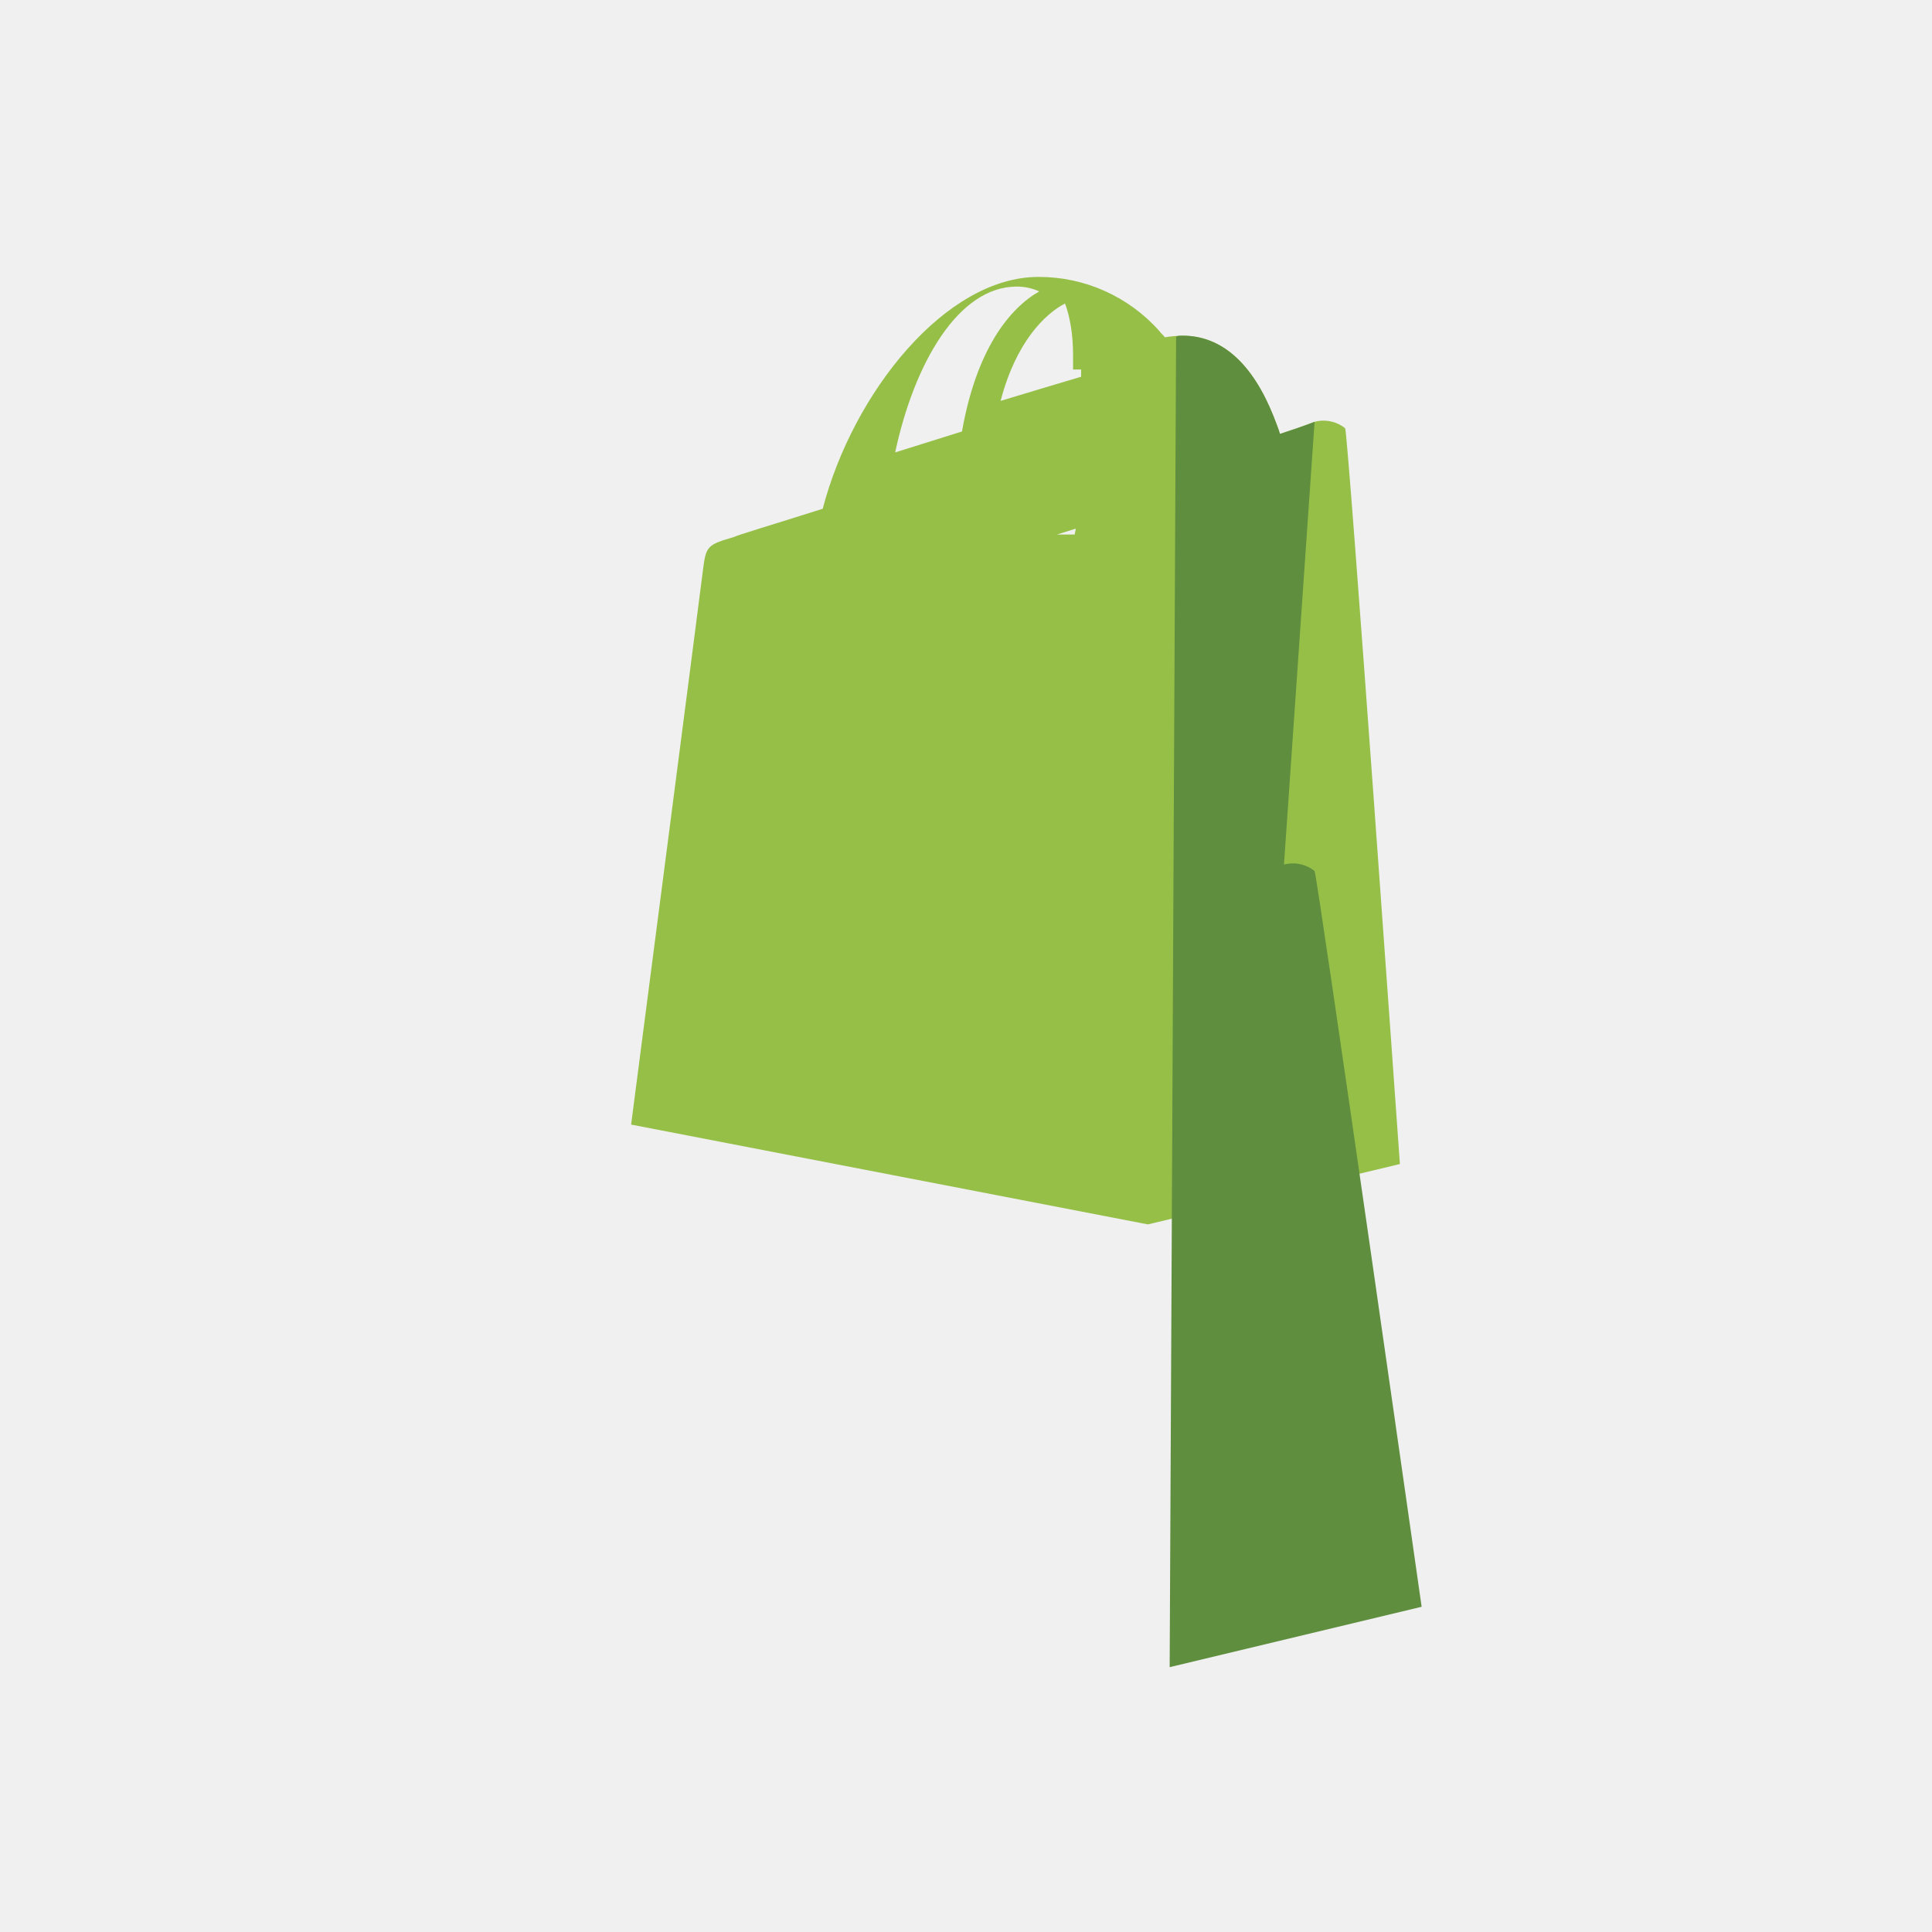
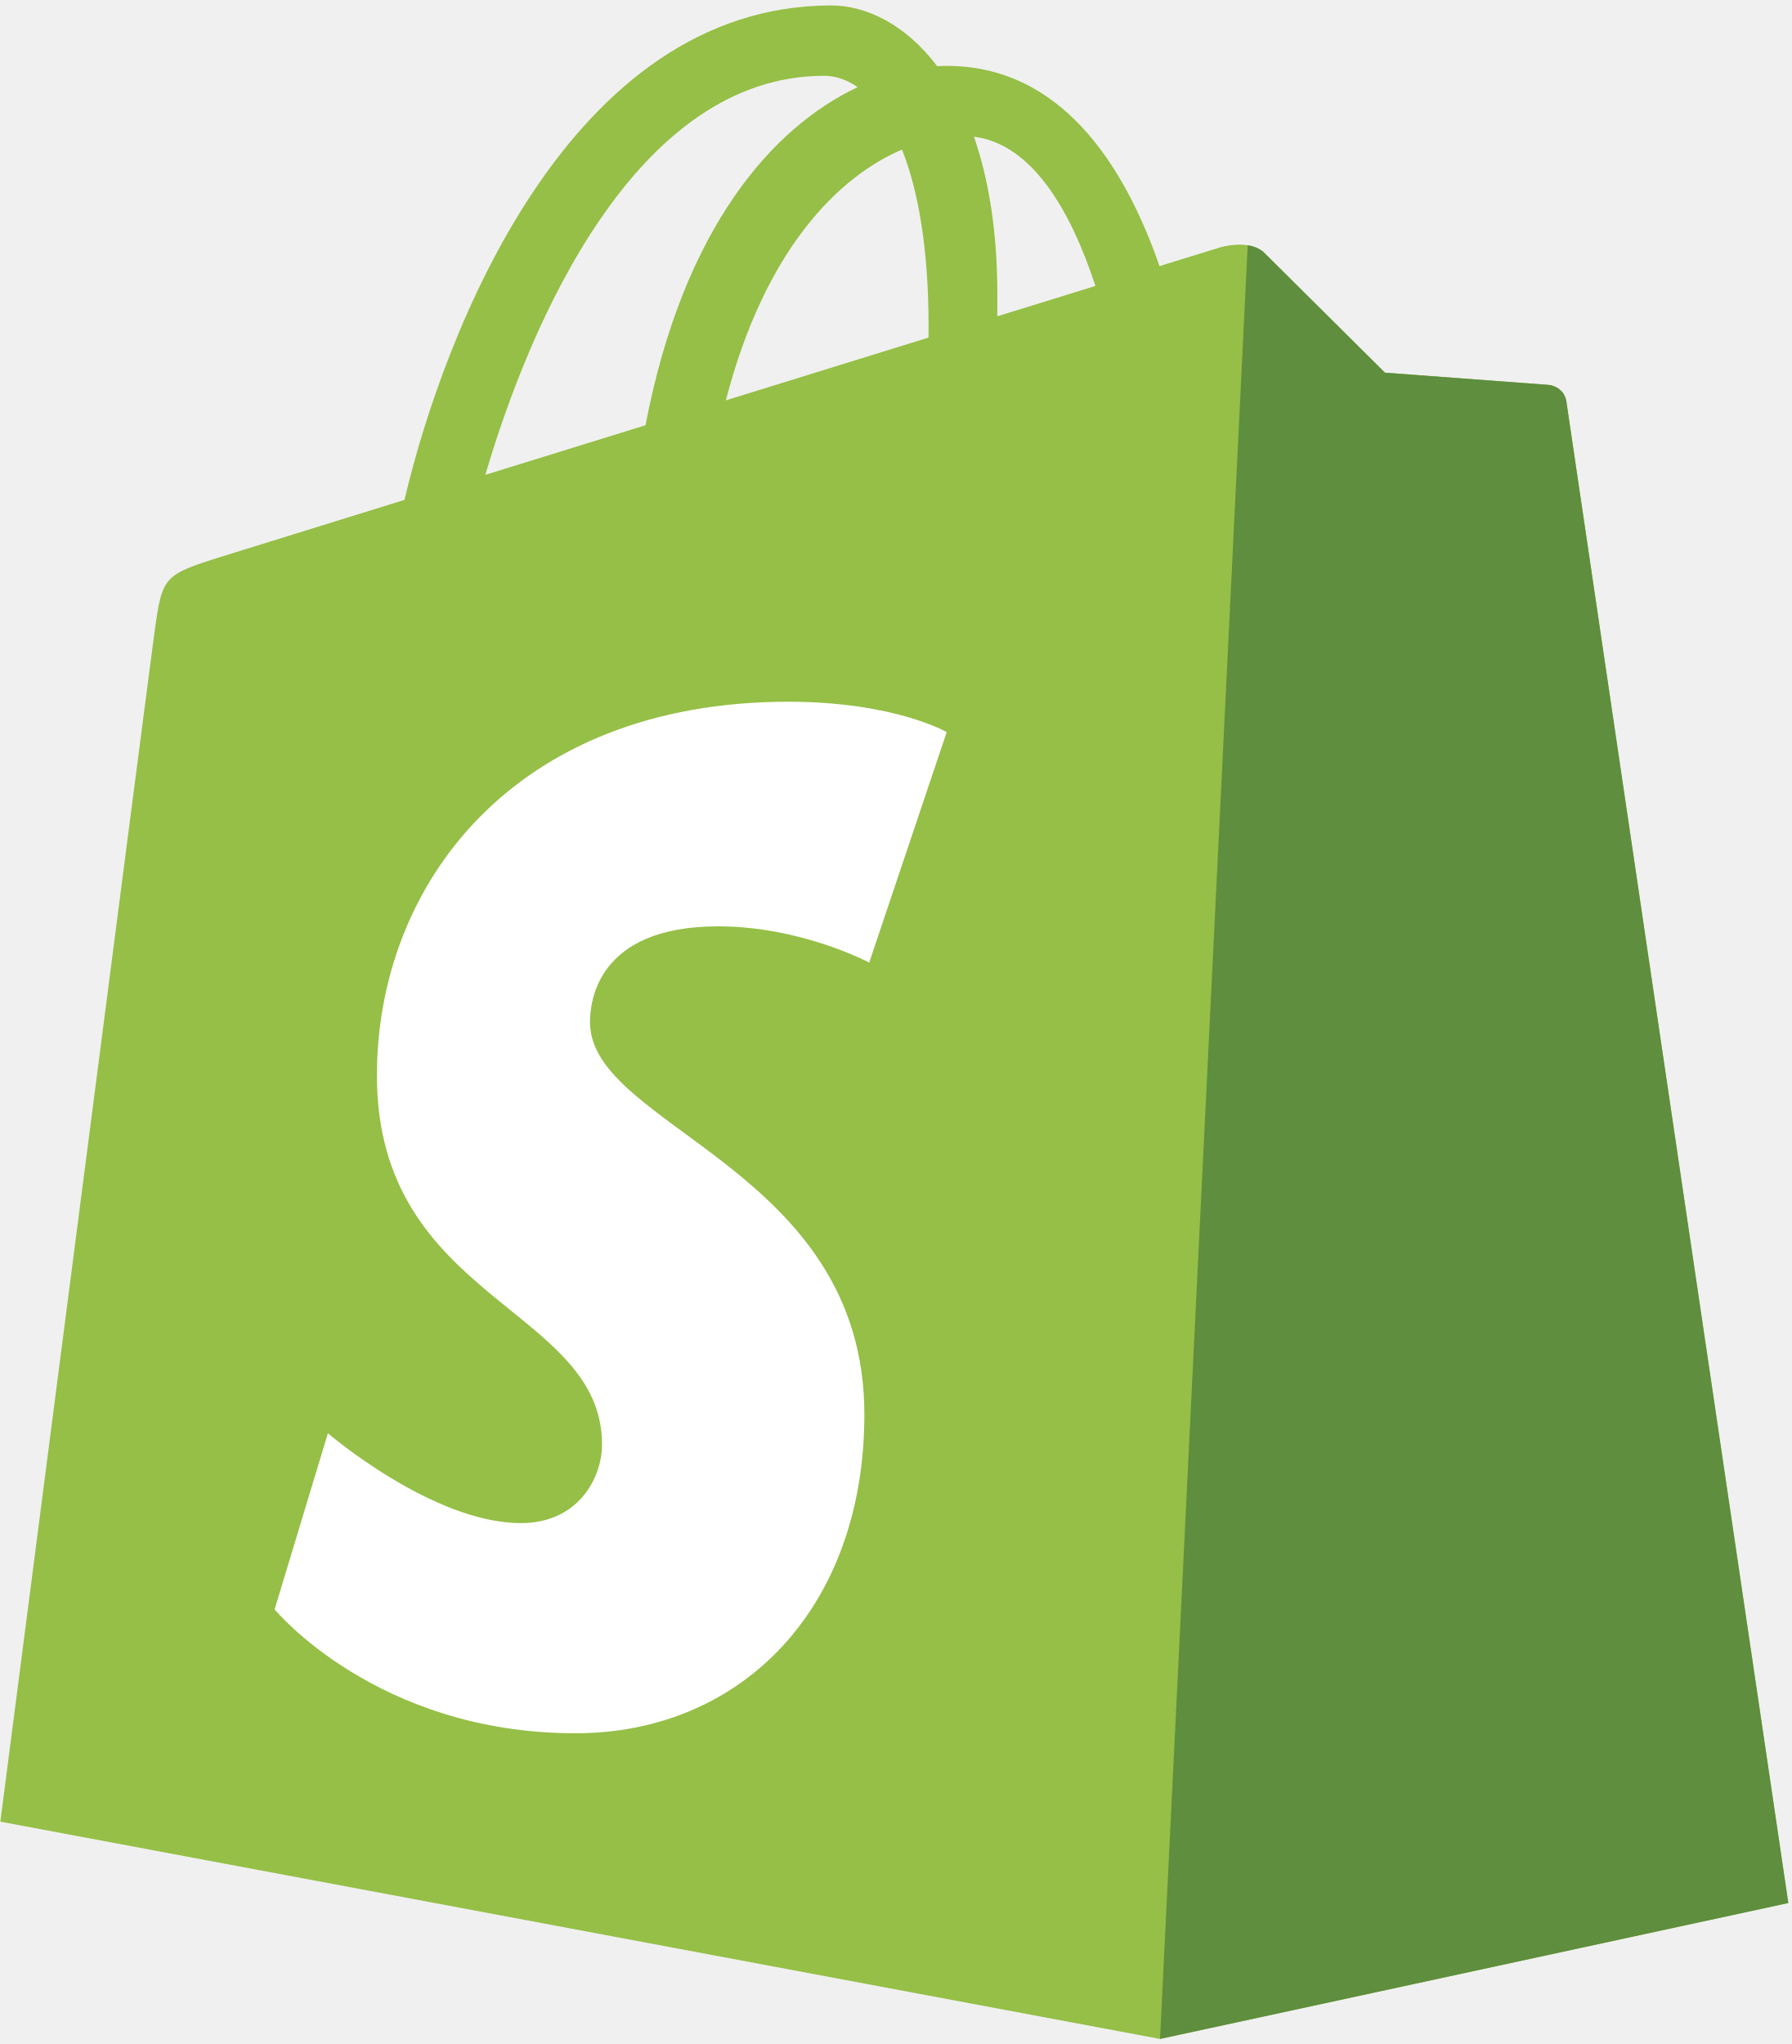
- <svg xmlns="http://www.w3.org/2000/svg" viewBox="0 0 24 24" fill="none">
-   <path d="M16.71 5.32a.43.43 0 0 0-.38-.08s-.15.06-.43.15c-.02-.07-.05-.14-.08-.22-.26-.65-.64-1-1.13-1a1.5 1.5 0 0 0-.22.02c-.02-.03-.05-.05-.07-.08a2 2 0 0 0-1.5-.67c-1.15 0-2.3 1.43-2.68 2.88-.63.2-1.07.33-1.1.35-.34.1-.35.11-.39.43-.03.25-.89 6.87-.89 6.87l6.42 1.24 3.13-.75S16.75 5.41 16.71 5.32zm-3.28-.73v.09c-.3.09-.64.19-1 .3.19-.73.55-1.08.8-1.21.06.16.1.38.1.64v.18h.1zm-.8-1.03c.1 0 .19.02.28.06-.37.21-.78.72-.96 1.74l-.83.26c.24-1.12.79-2.06 1.51-2.06zm.5 3.08l.64-.2c-.05-.23-.23-.48-.4-.64.07.26.04.55-.02.84h-.22z" fill="#96BF48" />
-   <path d="M16.33 5.24s-.15.06-.43.15c-.02-.07-.05-.14-.08-.22-.26-.65-.64-1-1.13-1-.03 0-.05 0-.08.01l-.08 16.53 3.13-.75s-1.29-9.05-1.33-9.14a.43.43 0 0 0-.38-.08l.38-5.5z" fill="#5E8E3E" />
+ <svg xmlns="http://www.w3.org/2000/svg" width="2192" height="2500" viewBox="0 0 256 292" preserveAspectRatio="xMidYMid">
+   <path d="M223.774 57.34c-.201-1.46-1.48-2.268-2.537-2.357-1.055-.088-23.383-1.743-23.383-1.743s-15.507-15.395-17.209-17.099c-1.703-1.703-5.029-1.185-6.32-.805-.19.056-3.388 1.043-8.678 2.68-5.18-14.906-14.322-28.604-30.405-28.604-.444 0-.901.018-1.358.044C129.31 3.407 123.644.779 118.75.779c-37.465 0-55.364 46.835-60.976 70.635-14.558 4.511-24.9 7.718-26.221 8.133-8.126 2.549-8.383 2.805-9.45 10.462C21.3 95.806.038 260.235.038 260.235l165.678 31.042 89.77-19.42S223.973 58.8 223.775 57.34zM156.49 40.848l-14.019 4.339c.005-.988.01-1.96.01-3.023 0-9.264-1.286-16.723-3.349-22.636 8.287 1.04 13.806 10.469 17.358 21.32zm-27.638-19.483c2.304 5.773 3.802 14.058 3.802 25.238 0 .572-.005 1.095-.01 1.624-9.117 2.824-19.024 5.89-28.953 8.966 5.575-21.516 16.025-31.908 25.161-35.828zm-11.131-10.537c1.617 0 3.246.549 4.805 1.622-12.007 5.65-24.877 19.88-30.312 48.297l-22.886 7.088C75.694 46.16 90.81 10.828 117.72 10.828z" fill="#95BF46" />
+   <path d="M221.237 54.983c-1.055-.088-23.383-1.743-23.383-1.743s-15.507-15.395-17.209-17.099c-.637-.634-1.496-.959-2.394-1.099l-12.527 256.233 89.762-19.418S223.972 58.8 223.774 57.34c-.201-1.46-1.48-2.268-2.537-2.357" fill="#5E8E3E" />
+   <path d="M135.242 104.585l-11.069 32.926s-9.698-5.176-21.586-5.176c-17.428 0-18.305 10.937-18.305 13.693 0 15.038 39.2 20.8 39.2 56.024 0 27.713-17.577 45.558-41.277 45.558-28.44 0-42.984-17.7-42.984-17.7l7.615-25.16s14.95 12.835 27.565 12.835c8.243 0 11.596-6.49 11.596-11.232 0-19.616-32.16-20.491-32.16-52.724 0-27.129 19.472-53.382 58.778-53.382 15.145 0 22.627 4.338 22.627 4.338" fill="#FFF" />
</svg>
